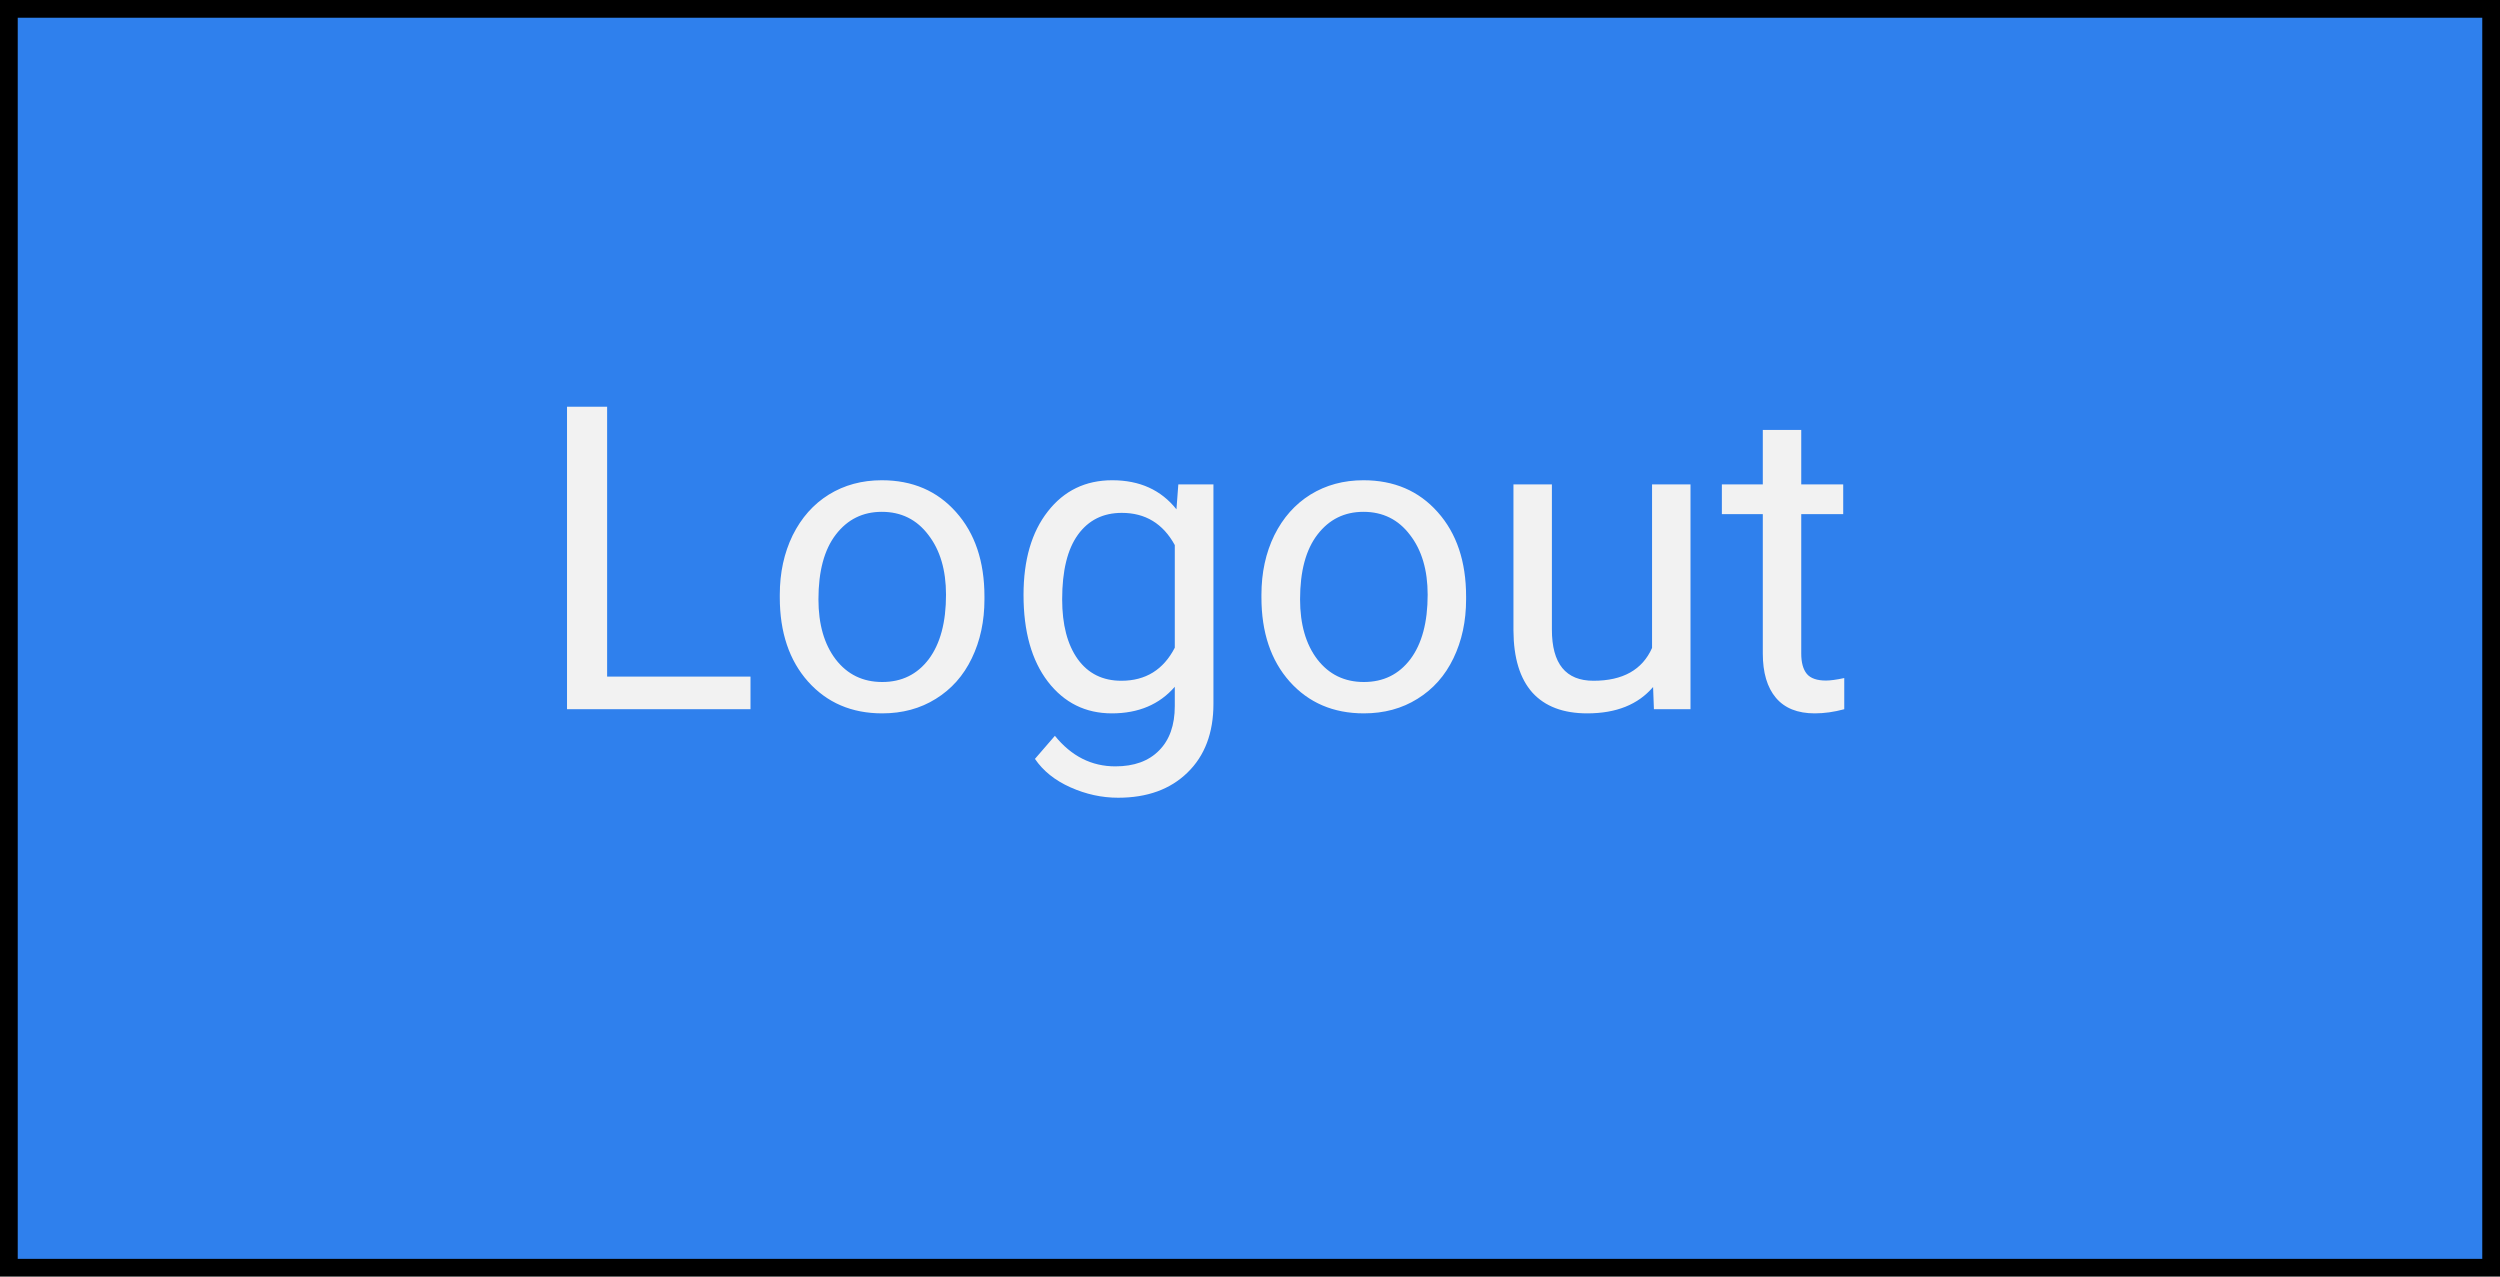
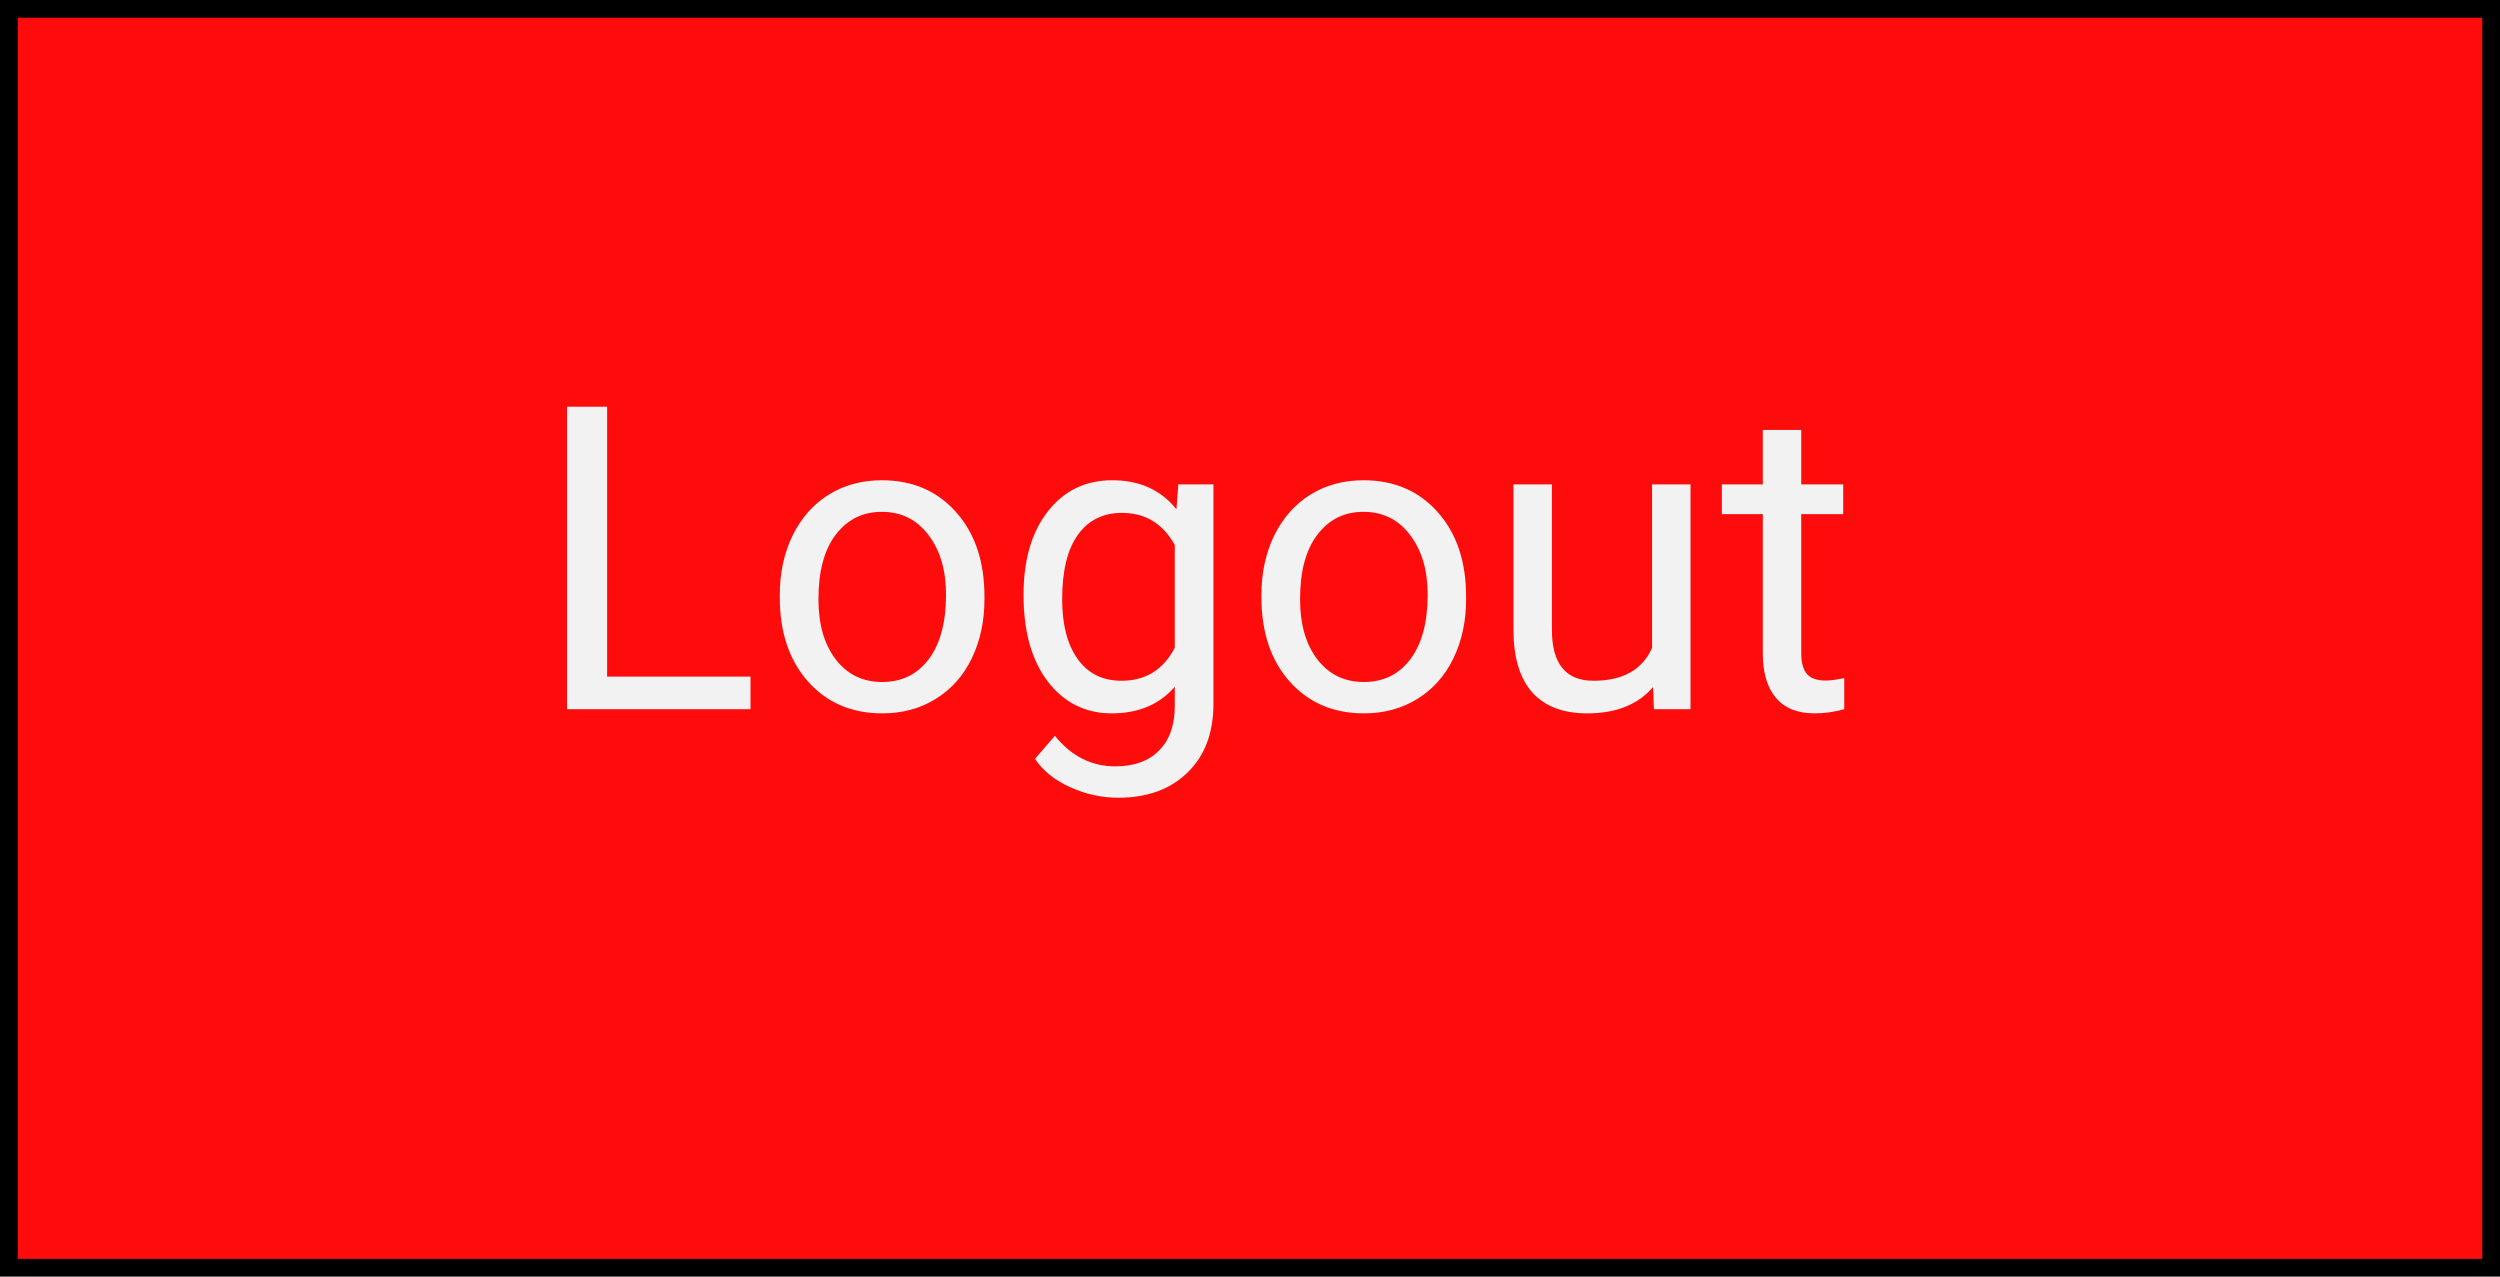
<svg xmlns="http://www.w3.org/2000/svg" width="141" height="72" viewBox="0 0 141 72" fill="none">
  <g filter="url(#filter0_d)">
    <rect width="141" height="72" fill="white" />
-     <rect x="0.5" y="0.5" width="140" height="71" fill="#2F80ED" stroke="black" />
+     <rect x="0.5" y="0.5" width="140" height="71" fill="#FE0B0B" stroke="black" />
    <path d="M4.242 20.16H12.328V22H1.98V4.938H4.242V20.16ZM13.98 15.543C13.98 14.301 14.223 13.184 14.707 12.191C15.199 11.199 15.879 10.434 16.746 9.895C17.621 9.355 18.617 9.086 19.734 9.086C21.461 9.086 22.855 9.684 23.918 10.879C24.988 12.074 25.523 13.664 25.523 15.648V15.801C25.523 17.035 25.285 18.145 24.809 19.129C24.34 20.105 23.664 20.867 22.781 21.414C21.906 21.961 20.898 22.234 19.758 22.234C18.039 22.234 16.645 21.637 15.574 20.441C14.512 19.246 13.98 17.664 13.98 15.695V15.543ZM16.16 15.801C16.16 17.207 16.484 18.336 17.133 19.188C17.789 20.039 18.664 20.465 19.758 20.465C20.859 20.465 21.734 20.035 22.383 19.176C23.031 18.309 23.355 17.098 23.355 15.543C23.355 14.152 23.023 13.027 22.359 12.168C21.703 11.301 20.828 10.867 19.734 10.867C18.664 10.867 17.801 11.293 17.145 12.145C16.488 12.996 16.16 14.215 16.16 15.801ZM27.727 15.555C27.727 13.578 28.184 12.008 29.098 10.844C30.012 9.672 31.223 9.086 32.73 9.086C34.277 9.086 35.484 9.633 36.352 10.727L36.457 9.32H38.438V21.695C38.438 23.336 37.949 24.629 36.973 25.574C36.004 26.52 34.699 26.992 33.059 26.992C32.145 26.992 31.25 26.797 30.375 26.406C29.5 26.016 28.832 25.48 28.371 24.801L29.496 23.5C30.426 24.648 31.562 25.223 32.906 25.223C33.961 25.223 34.781 24.926 35.367 24.332C35.961 23.738 36.258 22.902 36.258 21.824V20.734C35.391 21.734 34.207 22.234 32.707 22.234C31.223 22.234 30.02 21.637 29.098 20.441C28.184 19.246 27.727 17.617 27.727 15.555ZM29.906 15.801C29.906 17.23 30.199 18.355 30.785 19.176C31.371 19.988 32.191 20.395 33.246 20.395C34.613 20.395 35.617 19.773 36.258 18.531V12.742C35.594 11.531 34.598 10.926 33.27 10.926C32.215 10.926 31.391 11.336 30.797 12.156C30.203 12.977 29.906 14.191 29.906 15.801ZM41.145 15.543C41.145 14.301 41.387 13.184 41.871 12.191C42.363 11.199 43.043 10.434 43.91 9.895C44.785 9.355 45.781 9.086 46.898 9.086C48.625 9.086 50.02 9.684 51.082 10.879C52.152 12.074 52.688 13.664 52.688 15.648V15.801C52.688 17.035 52.449 18.145 51.973 19.129C51.504 20.105 50.828 20.867 49.945 21.414C49.07 21.961 48.062 22.234 46.922 22.234C45.203 22.234 43.809 21.637 42.738 20.441C41.676 19.246 41.145 17.664 41.145 15.695V15.543ZM43.324 15.801C43.324 17.207 43.648 18.336 44.297 19.188C44.953 20.039 45.828 20.465 46.922 20.465C48.023 20.465 48.898 20.035 49.547 19.176C50.195 18.309 50.52 17.098 50.52 15.543C50.52 14.152 50.188 13.027 49.523 12.168C48.867 11.301 47.992 10.867 46.898 10.867C45.828 10.867 44.965 11.293 44.309 12.145C43.652 12.996 43.324 14.215 43.324 15.801ZM63.234 20.746C62.391 21.738 61.152 22.234 59.52 22.234C58.168 22.234 57.137 21.844 56.426 21.062C55.723 20.273 55.367 19.109 55.359 17.57V9.32H57.527V17.512C57.527 19.434 58.309 20.395 59.871 20.395C61.527 20.395 62.629 19.777 63.176 18.543V9.32H65.344V22H63.281L63.234 20.746ZM71.59 6.25V9.32H73.957V10.996H71.59V18.859C71.59 19.367 71.695 19.75 71.906 20.008C72.117 20.258 72.477 20.383 72.984 20.383C73.234 20.383 73.578 20.336 74.016 20.242V22C73.445 22.156 72.891 22.234 72.352 22.234C71.383 22.234 70.652 21.941 70.16 21.355C69.668 20.77 69.422 19.938 69.422 18.859V10.996H67.113V9.32H69.422V6.25H71.59Z" transform="translate(30 18)" fill="#F2F2F2" />
  </g>
  <defs>
    <filter id="filter0_d" x="-4" y="0" width="149" height="80" filterUnits="userSpaceOnUse" color-interpolation-filters="sRGB">
      <feFlood flood-opacity="0" result="BackgroundImageFix" />
      <feColorMatrix in="SourceAlpha" type="matrix" values="0 0 0 0 0 0 0 0 0 0 0 0 0 0 0 0 0 0 255 0" />
      <feOffset dy="4" />
      <feGaussianBlur stdDeviation="2" />
      <feColorMatrix type="matrix" values="0 0 0 0 0 0 0 0 0 0 0 0 0 0 0 0 0 0 0.25 0" />
      <feBlend mode="normal" in2="BackgroundImageFix" result="effect1_dropShadow" />
      <feBlend mode="normal" in="SourceGraphic" in2="effect1_dropShadow" result="shape" />
    </filter>
  </defs>
</svg>
